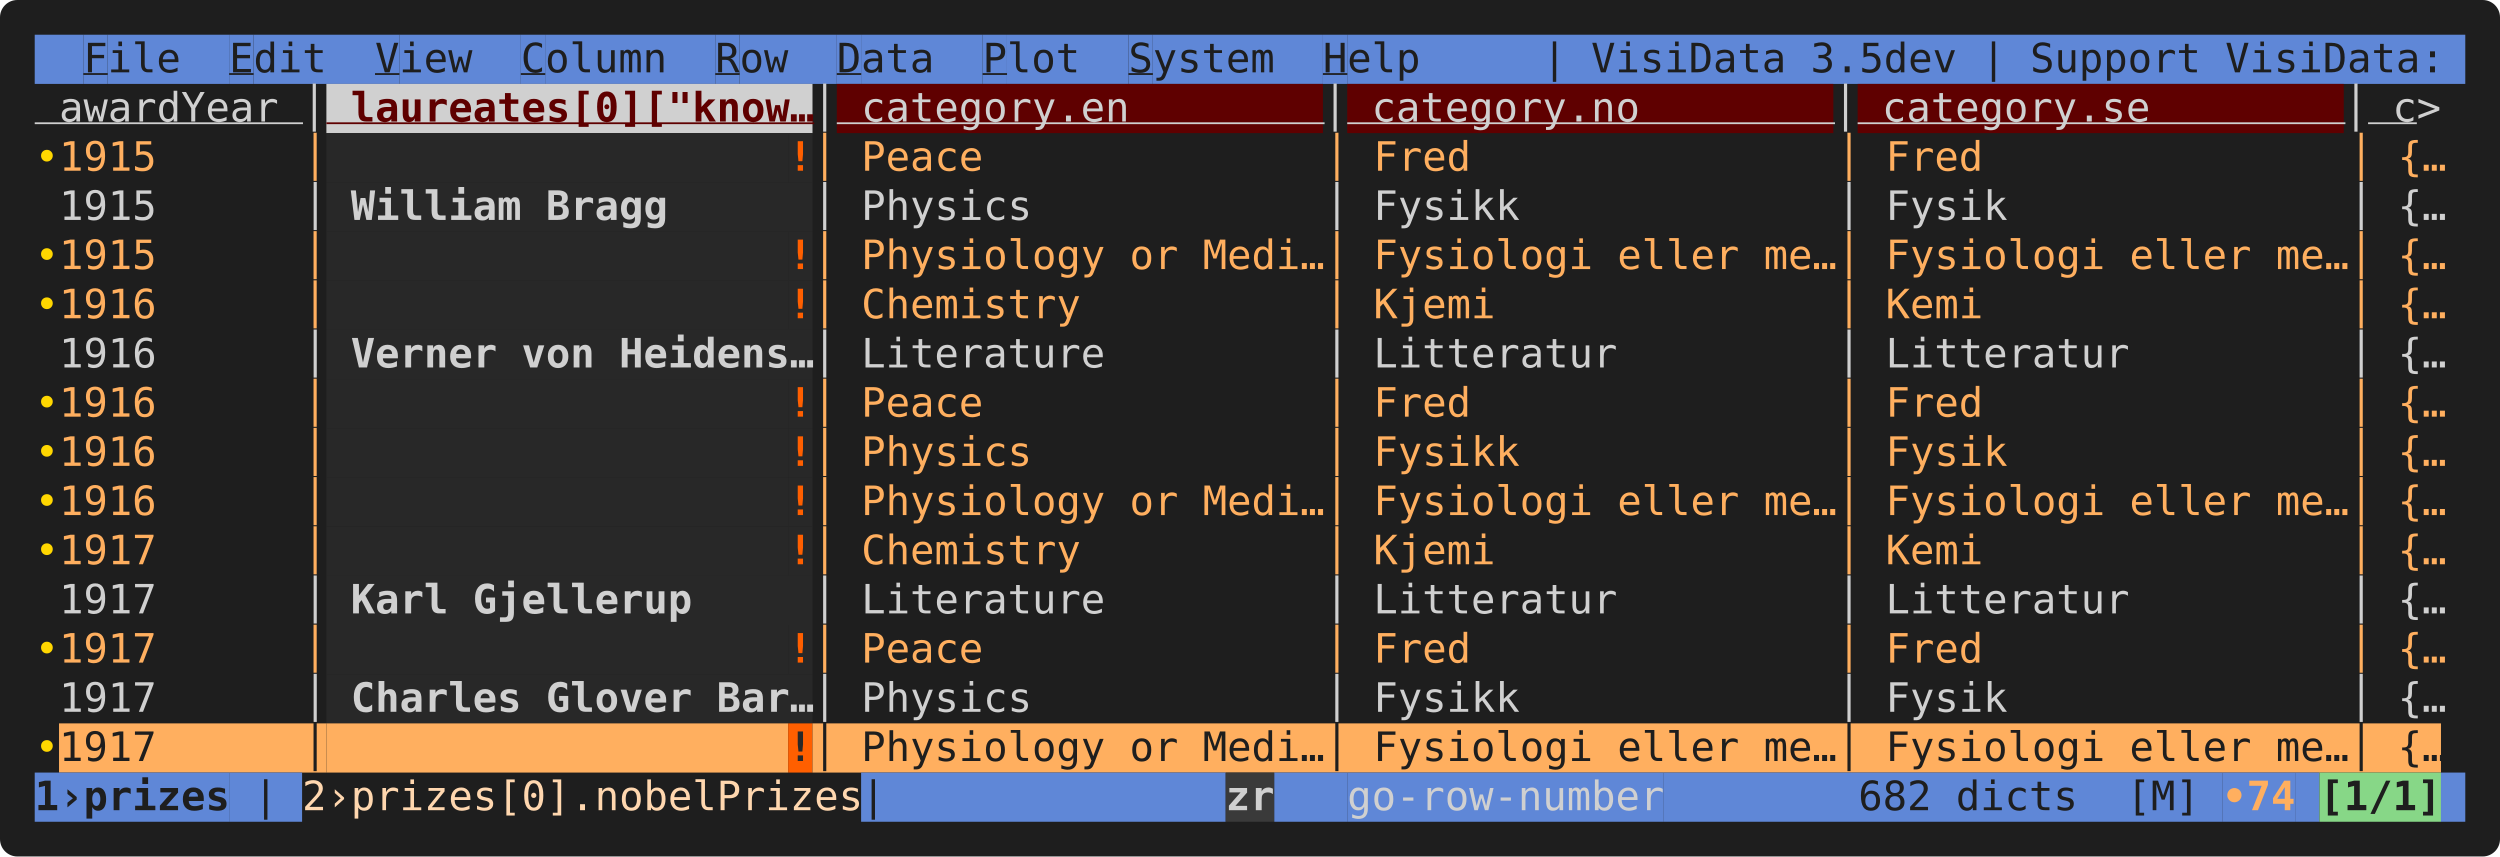
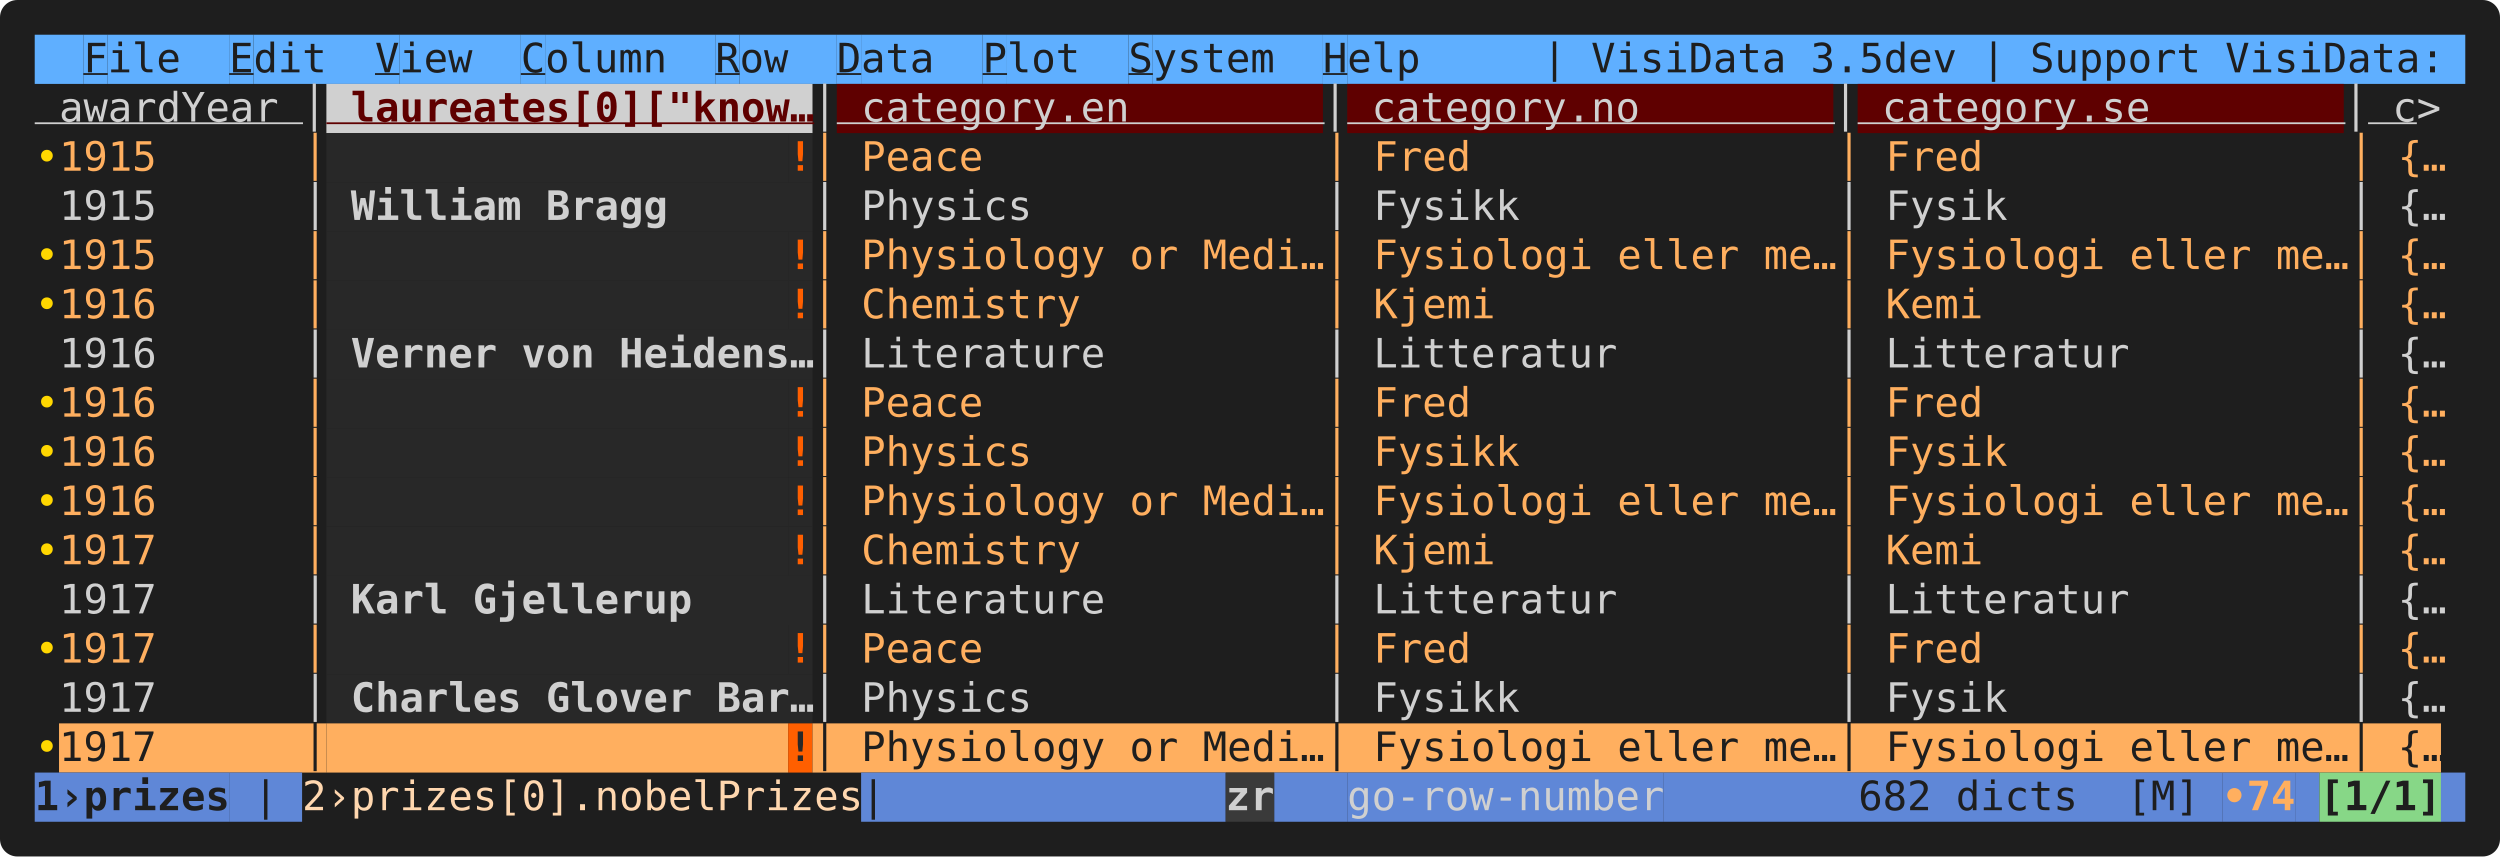
<svg xmlns="http://www.w3.org/2000/svg" width="864" height="296" viewBox="0 0 864.0 296" role="img">
  <rect width="100%" height="100%" rx="6" fill="#1e1e1e" />
-   <rect x="12.0" y="12" width="16.8" height="17" fill="#5f87d7" />
-   <rect x="28.8" y="12" width="8.4" height="17" fill="#5f87d7" />
-   <rect x="37.2" y="12" width="42.0" height="17" fill="#5f87d7" />
-   <rect x="79.2" y="12" width="8.4" height="17" fill="#5f87d7" />
-   <rect x="87.6" y="12" width="42.0" height="17" fill="#5f87d7" />
-   <rect x="129.6" y="12" width="8.4" height="17" fill="#5f87d7" />
-   <rect x="138.0" y="12" width="42.0" height="17" fill="#5f87d7" />
-   <rect x="180.0" y="12" width="8.4" height="17" fill="#5f87d7" />
-   <rect x="188.4" y="12" width="58.8" height="17" fill="#5f87d7" />
-   <rect x="247.2" y="12" width="8.4" height="17" fill="#5f87d7" />
-   <rect x="255.6" y="12" width="33.6" height="17" fill="#5f87d7" />
-   <rect x="289.2" y="12" width="8.4" height="17" fill="#5f87d7" />
-   <rect x="297.6" y="12" width="42.0" height="17" fill="#5f87d7" />
-   <rect x="339.6" y="12" width="8.4" height="17" fill="#5f87d7" />
-   <rect x="348.0" y="12" width="42.0" height="17" fill="#5f87d7" />
-   <rect x="390.0" y="12" width="8.4" height="17" fill="#5f87d7" />
-   <rect x="398.4" y="12" width="58.8" height="17" fill="#5f87d7" />
-   <rect x="457.2" y="12" width="8.4" height="17" fill="#5f87d7" />
-   <rect x="465.6" y="12" width="386.4" height="17" fill="#5f87d7" />
+   <rect x="12.0" y="12" width="16.8" height="17" fill="#5fafff" />
+   <rect x="28.8" y="12" width="8.4" height="17" fill="#5fafff" />
+   <rect x="37.2" y="12" width="42.0" height="17" fill="#5fafff" />
+   <rect x="79.2" y="12" width="8.4" height="17" fill="#5fafff" />
+   <rect x="87.6" y="12" width="42.0" height="17" fill="#5fafff" />
+   <rect x="129.6" y="12" width="8.4" height="17" fill="#5fafff" />
+   <rect x="138.0" y="12" width="42.0" height="17" fill="#5fafff" />
+   <rect x="180.0" y="12" width="8.4" height="17" fill="#5fafff" />
+   <rect x="188.4" y="12" width="58.8" height="17" fill="#5fafff" />
+   <rect x="247.2" y="12" width="8.4" height="17" fill="#5fafff" />
+   <rect x="255.6" y="12" width="33.6" height="17" fill="#5fafff" />
+   <rect x="289.2" y="12" width="8.4" height="17" fill="#5fafff" />
+   <rect x="297.6" y="12" width="42.0" height="17" fill="#5fafff" />
+   <rect x="339.6" y="12" width="8.4" height="17" fill="#5fafff" />
+   <rect x="348.0" y="12" width="42.0" height="17" fill="#5fafff" />
+   <rect x="390.0" y="12" width="8.4" height="17" fill="#5fafff" />
+   <rect x="398.4" y="12" width="58.8" height="17" fill="#5fafff" />
+   <rect x="457.2" y="12" width="8.4" height="17" fill="#5fafff" />
+   <rect x="465.6" y="12" width="386.4" height="17" fill="#5fafff" />
  <rect x="112.8" y="29" width="168.0" height="17" fill="#d0d0d0" />
  <rect x="289.2" y="29" width="168.0" height="17" fill="#5f0000" />
  <rect x="465.6" y="29" width="168.0" height="17" fill="#5f0000" />
  <rect x="642.0" y="29" width="168.0" height="17" fill="#5f0000" />
  <rect x="112.8" y="46" width="159.6" height="17" fill="#282828" />
  <rect x="272.4" y="46" width="8.4" height="17" fill="#282828" />
  <rect x="112.8" y="63" width="168.0" height="17" fill="#282828" />
  <rect x="112.8" y="80" width="159.6" height="17" fill="#282828" />
  <rect x="272.4" y="80" width="8.4" height="17" fill="#282828" />
  <rect x="112.8" y="97" width="159.6" height="17" fill="#282828" />
  <rect x="272.4" y="97" width="8.4" height="17" fill="#282828" />
  <rect x="112.8" y="114" width="168.0" height="17" fill="#282828" />
  <rect x="112.8" y="131" width="159.6" height="17" fill="#282828" />
  <rect x="272.4" y="131" width="8.4" height="17" fill="#282828" />
  <rect x="112.8" y="148" width="159.6" height="17" fill="#282828" />
  <rect x="272.4" y="148" width="8.4" height="17" fill="#282828" />
  <rect x="112.8" y="165" width="159.6" height="17" fill="#282828" />
  <rect x="272.4" y="165" width="8.4" height="17" fill="#282828" />
  <rect x="112.8" y="182" width="159.6" height="17" fill="#282828" />
  <rect x="272.4" y="182" width="8.4" height="17" fill="#282828" />
  <rect x="112.8" y="199" width="168.0" height="17" fill="#282828" />
  <rect x="112.8" y="216" width="159.6" height="17" fill="#282828" />
  <rect x="272.4" y="216" width="8.4" height="17" fill="#282828" />
  <rect x="112.8" y="233" width="168.0" height="17" fill="#282828" />
  <rect x="20.4" y="250" width="92.4" height="17" fill="#ffaf5f" />
  <rect x="112.8" y="250" width="159.6" height="17" fill="#ffaf5f" />
  <rect x="272.4" y="250" width="8.4" height="17" fill="#ff5f00" />
  <rect x="280.8" y="250" width="562.8" height="17" fill="#ffaf5f" />
  <rect x="12.0" y="267" width="67.2" height="17" fill="#5f87d7" />
  <rect x="79.2" y="267" width="25.2" height="17" fill="#5f87d7" />
  <rect x="297.6" y="267" width="126.0" height="17" fill="#5f87d7" />
  <rect x="423.6" y="267" width="16.8" height="17" fill="#3a3a3a" />
  <rect x="440.4" y="267" width="25.2" height="17" fill="#5f87d7" />
  <rect x="465.6" y="267" width="109.2" height="17" fill="#5f87d7" />
  <rect x="574.8" y="267" width="193.2" height="17" fill="#5f87d7" />
  <rect x="768.0" y="267" width="25.2" height="17" fill="#5f87d7" />
  <rect x="793.2" y="267" width="8.4" height="17" fill="#5f87d7" />
  <rect x="801.6" y="267" width="42.0" height="17" fill="#87d787" />
  <rect x="843.6" y="267" width="8.4" height="17" fill="#5f87d7" />
  <g font-family="ui-monospace, SFMono-Regular, Menlo, Consolas, 'DejaVu Sans Mono', monospace" font-size="14" fill="#d0d0d0" lengthAdjust="spacingAndGlyphs" xml:space="preserve">
    <text x="28.8" y="25" textLength="8.4" fill="#1e1e1e" text-decoration="underline">F</text>
    <text x="37.2" y="25" textLength="42.0" fill="#1e1e1e">ile  </text>
    <text x="79.2" y="25" textLength="8.4" fill="#1e1e1e" text-decoration="underline">E</text>
    <text x="87.6" y="25" textLength="42.0" fill="#1e1e1e">dit  </text>
    <text x="129.6" y="25" textLength="8.4" fill="#1e1e1e" text-decoration="underline">V</text>
    <text x="138.0" y="25" textLength="42.0" fill="#1e1e1e">iew  </text>
    <text x="180.0" y="25" textLength="8.4" fill="#1e1e1e" text-decoration="underline">C</text>
    <text x="188.4" y="25" textLength="58.8" fill="#1e1e1e">olumn  </text>
    <text x="247.2" y="25" textLength="8.4" fill="#1e1e1e" text-decoration="underline">R</text>
    <text x="255.6" y="25" textLength="33.6" fill="#1e1e1e">ow  </text>
    <text x="289.2" y="25" textLength="8.4" fill="#1e1e1e" text-decoration="underline">D</text>
    <text x="297.6" y="25" textLength="42.0" fill="#1e1e1e">ata  </text>
    <text x="339.6" y="25" textLength="8.4" fill="#1e1e1e" text-decoration="underline">P</text>
    <text x="348.0" y="25" textLength="42.0" fill="#1e1e1e">lot  </text>
    <text x="390.0" y="25" textLength="8.4" fill="#1e1e1e" text-decoration="underline">S</text>
    <text x="398.4" y="25" textLength="58.8" fill="#1e1e1e">ystem  </text>
    <text x="457.2" y="25" textLength="8.4" fill="#1e1e1e" text-decoration="underline">H</text>
    <text x="465.6" y="25" textLength="386.4" fill="#1e1e1e">elp     | VisiData 3.5dev | Support VisiData: </text>
    <text x="12.0" y="42" textLength="92.4" text-decoration="underline"> awardYear </text>
    <text x="104.4" y="42" textLength="8.4">│</text>
    <text x="112.8" y="42" textLength="168.0" fill="#5f0000" font-weight="bold" text-decoration="underline"> laureates[0]["know…</text>
    <text x="280.8" y="42" textLength="8.4">│</text>
    <text x="289.2" y="42" textLength="168.0" text-decoration="underline"> category.en        </text>
    <text x="457.2" y="42" textLength="8.4">│</text>
    <text x="465.6" y="42" textLength="168.0" text-decoration="underline"> category.no        </text>
    <text x="633.6" y="42" textLength="8.4">│</text>
    <text x="642.0" y="42" textLength="168.0" text-decoration="underline"> category.se        </text>
    <text x="810.0" y="42" textLength="8.4">│</text>
    <text x="818.4" y="42" textLength="16.8" text-decoration="underline"> c</text>
    <text x="835.2" y="42" textLength="16.8">&gt; </text>
    <text x="12.0" y="59" textLength="8.4" fill="#ffd700">•</text>
    <text x="20.4" y="59" textLength="92.4" fill="#ffaf5f">1915      │</text>
    <text x="272.4" y="59" textLength="8.4" fill="#ff5f00" font-weight="bold">!</text>
    <text x="280.8" y="59" textLength="562.8" fill="#ffaf5f">│ Peace              │ Fred               │ Fred               │ {…</text>
    <text x="12.0" y="76" textLength="100.8"> 1915      │</text>
    <text x="112.8" y="76" textLength="168.0" font-weight="bold"> William Bragg      </text>
    <text x="280.8" y="76" textLength="571.2">│ Physics            │ Fysikk             │ Fysik              │ {… </text>
    <text x="12.0" y="93" textLength="8.4" fill="#ffd700">•</text>
    <text x="20.4" y="93" textLength="92.4" fill="#ffaf5f">1915      │</text>
    <text x="272.4" y="93" textLength="8.4" fill="#ff5f00" font-weight="bold">!</text>
    <text x="280.8" y="93" textLength="562.8" fill="#ffaf5f">│ Physiology or Medi…│ Fysiologi eller me…│ Fysiologi eller me…│ {…</text>
    <text x="12.0" y="110" textLength="8.4" fill="#ffd700">•</text>
    <text x="20.4" y="110" textLength="92.4" fill="#ffaf5f">1916      │</text>
    <text x="272.4" y="110" textLength="8.4" fill="#ff5f00" font-weight="bold">!</text>
    <text x="280.8" y="110" textLength="562.8" fill="#ffaf5f">│ Chemistry          │ Kjemi              │ Kemi               │ {…</text>
    <text x="12.0" y="127" textLength="100.8"> 1916      │</text>
    <text x="112.8" y="127" textLength="168.0" font-weight="bold"> Verner von Heidens…</text>
    <text x="280.8" y="127" textLength="571.2">│ Literature         │ Litteratur         │ Litteratur         │ {… </text>
    <text x="12.0" y="144" textLength="8.4" fill="#ffd700">•</text>
    <text x="20.4" y="144" textLength="92.4" fill="#ffaf5f">1916      │</text>
    <text x="272.4" y="144" textLength="8.4" fill="#ff5f00" font-weight="bold">!</text>
    <text x="280.8" y="144" textLength="562.8" fill="#ffaf5f">│ Peace              │ Fred               │ Fred               │ {…</text>
    <text x="12.0" y="161" textLength="8.4" fill="#ffd700">•</text>
    <text x="20.4" y="161" textLength="92.4" fill="#ffaf5f">1916      │</text>
    <text x="272.4" y="161" textLength="8.4" fill="#ff5f00" font-weight="bold">!</text>
    <text x="280.8" y="161" textLength="562.8" fill="#ffaf5f">│ Physics            │ Fysikk             │ Fysik              │ {…</text>
    <text x="12.0" y="178" textLength="8.4" fill="#ffd700">•</text>
    <text x="20.4" y="178" textLength="92.4" fill="#ffaf5f">1916      │</text>
    <text x="272.4" y="178" textLength="8.4" fill="#ff5f00" font-weight="bold">!</text>
    <text x="280.8" y="178" textLength="562.8" fill="#ffaf5f">│ Physiology or Medi…│ Fysiologi eller me…│ Fysiologi eller me…│ {…</text>
    <text x="12.0" y="195" textLength="8.4" fill="#ffd700">•</text>
    <text x="20.4" y="195" textLength="92.4" fill="#ffaf5f">1917      │</text>
    <text x="272.4" y="195" textLength="8.4" fill="#ff5f00" font-weight="bold">!</text>
    <text x="280.8" y="195" textLength="562.8" fill="#ffaf5f">│ Chemistry          │ Kjemi              │ Kemi               │ {…</text>
    <text x="12.0" y="212" textLength="100.8"> 1917      │</text>
    <text x="112.8" y="212" textLength="168.0" font-weight="bold"> Karl Gjellerup     </text>
    <text x="280.8" y="212" textLength="571.2">│ Literature         │ Litteratur         │ Litteratur         │ {… </text>
    <text x="12.0" y="229" textLength="8.4" fill="#ffd700">•</text>
    <text x="20.4" y="229" textLength="92.4" fill="#ffaf5f">1917      │</text>
    <text x="272.4" y="229" textLength="8.4" fill="#ff5f00" font-weight="bold">!</text>
    <text x="280.8" y="229" textLength="562.8" fill="#ffaf5f">│ Peace              │ Fred               │ Fred               │ {…</text>
    <text x="12.0" y="246" textLength="100.8"> 1917      │</text>
    <text x="112.8" y="246" textLength="168.0" font-weight="bold"> Charles Glover Bar…</text>
    <text x="280.8" y="246" textLength="571.2">│ Physics            │ Fysikk             │ Fysik              │ {… </text>
    <text x="12.0" y="263" textLength="8.4" fill="#ffd700">•</text>
    <text x="20.4" y="263" textLength="92.4" fill="#1e1e1e">1917      │</text>
    <text x="272.4" y="263" textLength="8.4" fill="#282828" font-weight="bold">!</text>
    <text x="280.8" y="263" textLength="562.8" fill="#1e1e1e">│ Physiology or Medi…│ Fysiologi eller me…│ Fysiologi eller me…│ {…</text>
    <text x="12.0" y="280" textLength="67.2" fill="#1e1e1e" font-weight="bold">1›prizes</text>
    <text x="79.2" y="280" textLength="25.2" fill="#1e1e1e"> | </text>
    <text x="104.4" y="280" textLength="193.2" fill="#ffd7af">2›prizes[0].nobelPrizes</text>
    <text x="297.6" y="280" textLength="126.0" fill="#1e1e1e">|              </text>
    <text x="423.6" y="280" textLength="16.8" font-weight="bold">zr</text>
    <text x="465.6" y="280" textLength="109.2">go-row-number</text>
    <text x="574.8" y="280" textLength="193.2" fill="#1e1e1e">        682 dicts  [M] </text>
    <text x="768.0" y="280" textLength="25.2" fill="#ffaf5f" font-weight="bold">•74</text>
    <text x="801.6" y="280" textLength="42.0" fill="#1e1e1e" font-weight="bold">[1/1]</text>
  </g>
</svg>
